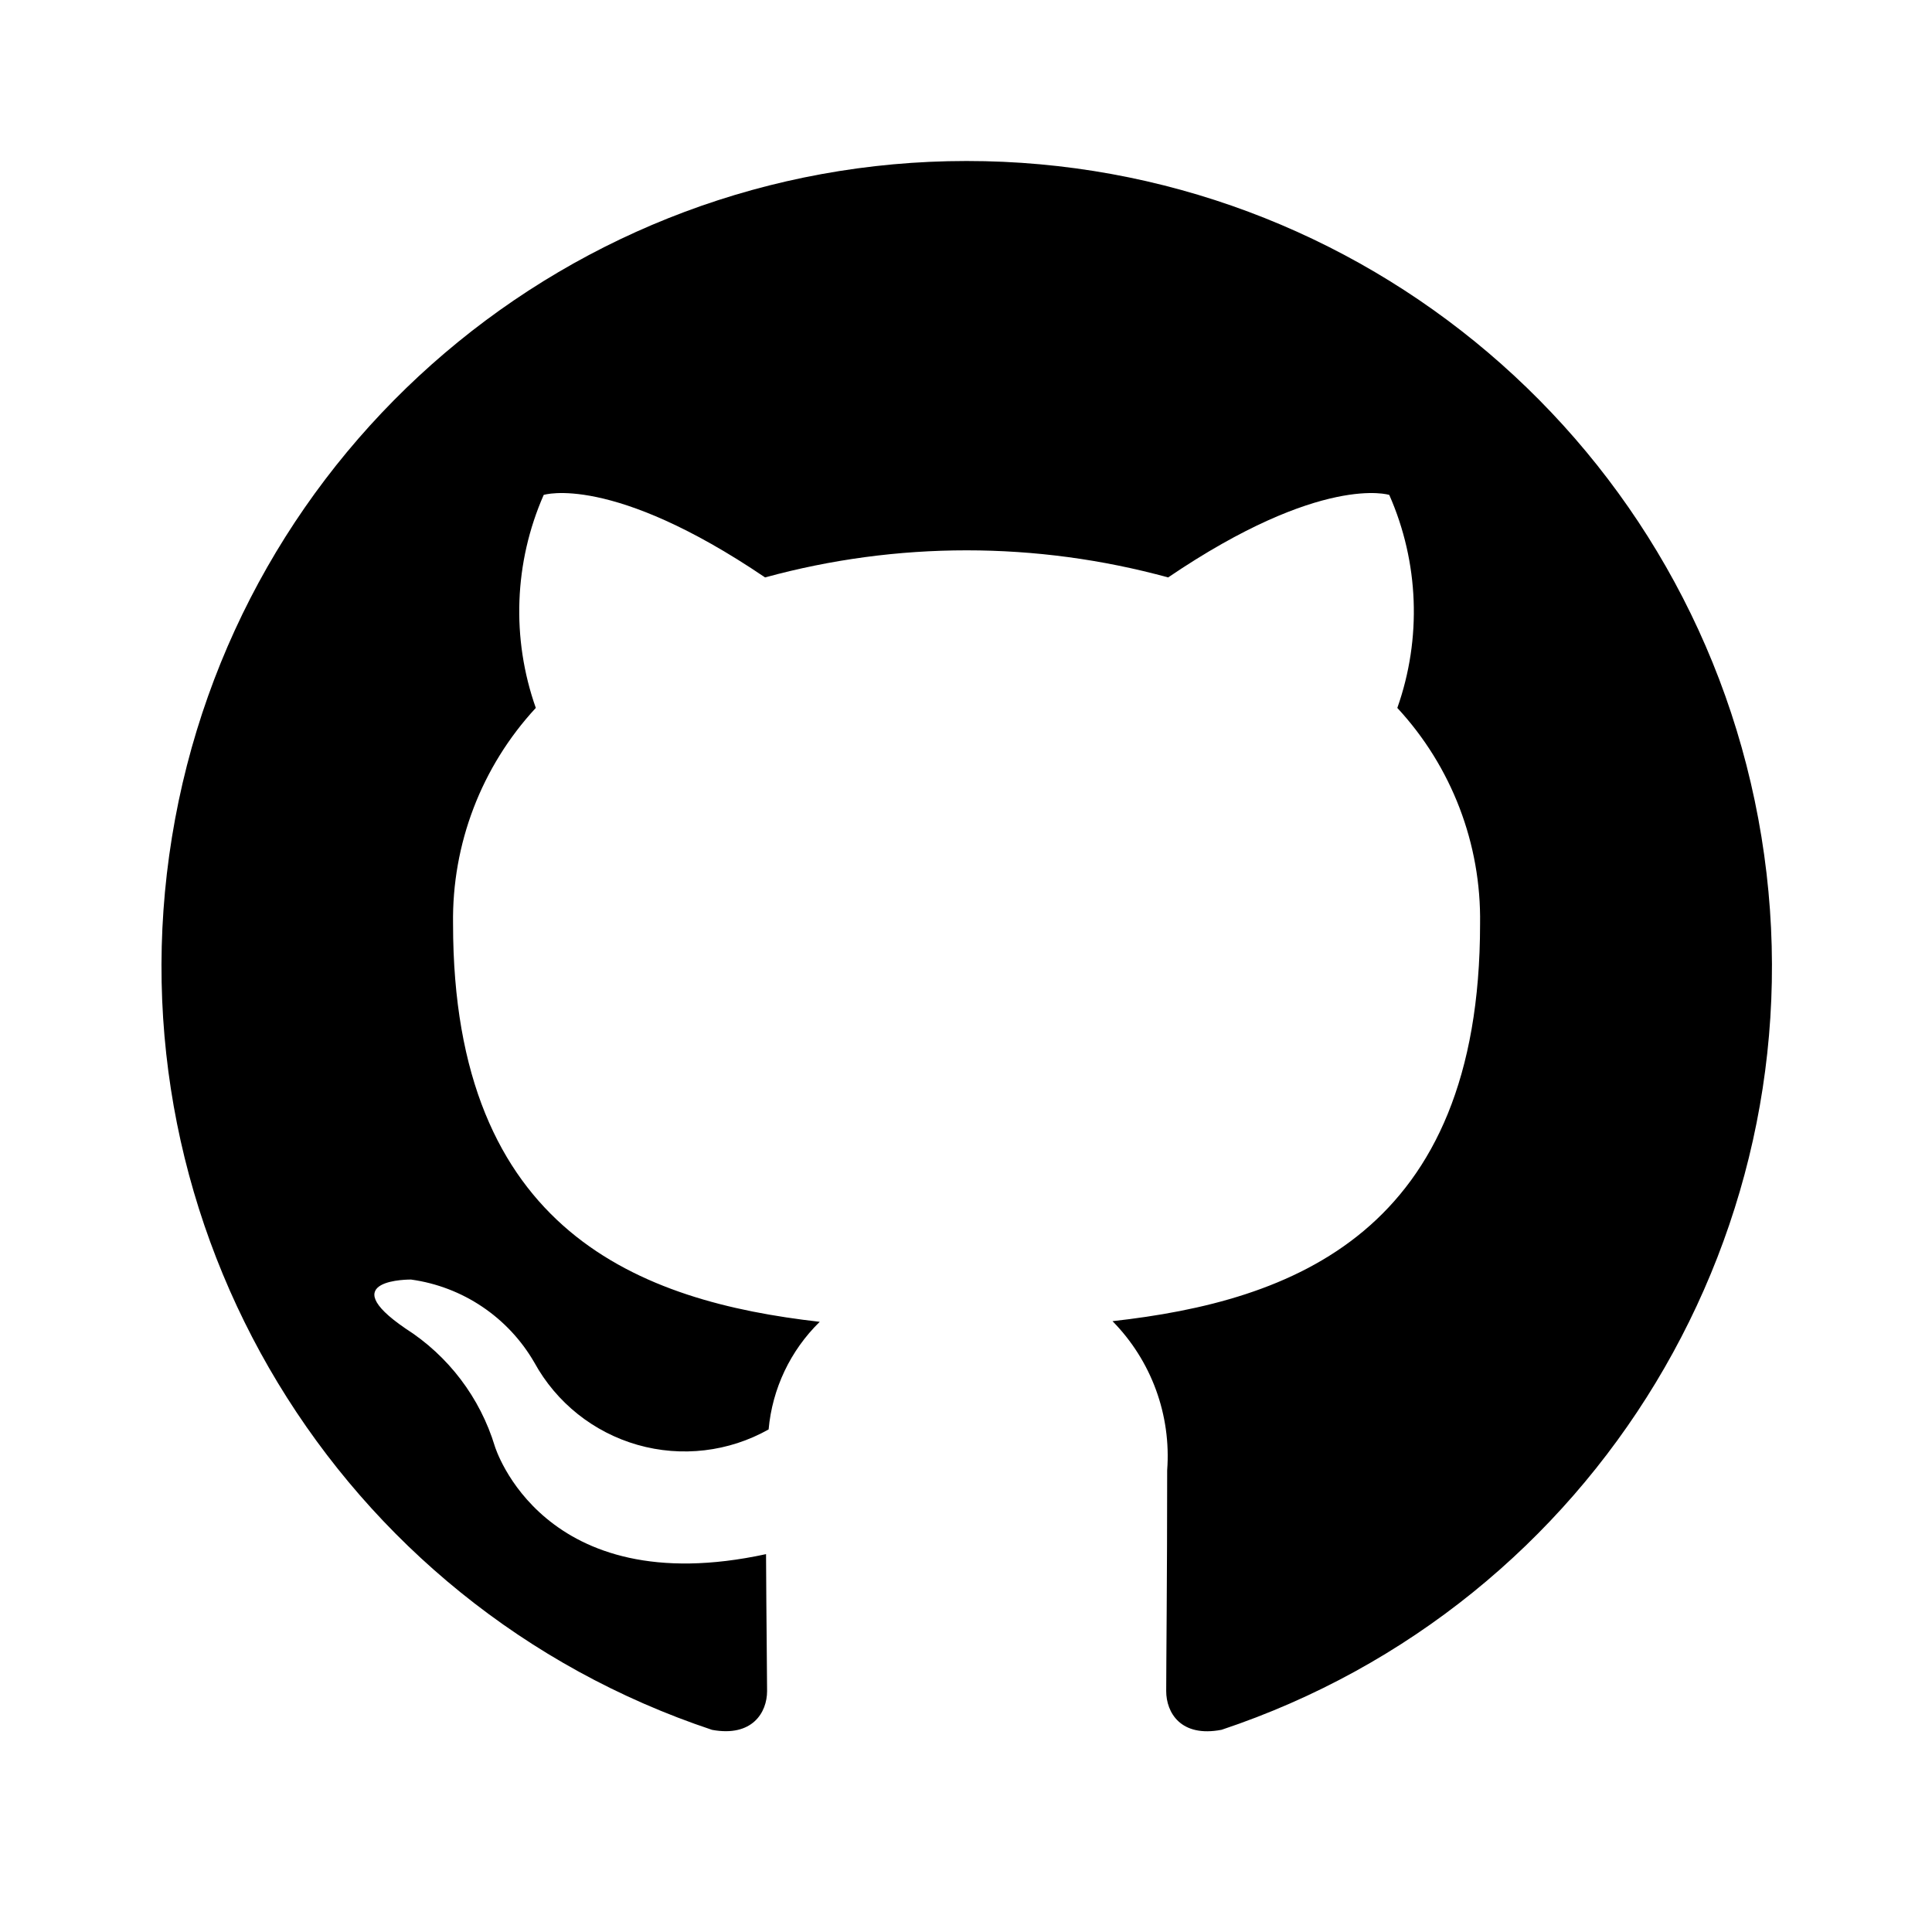
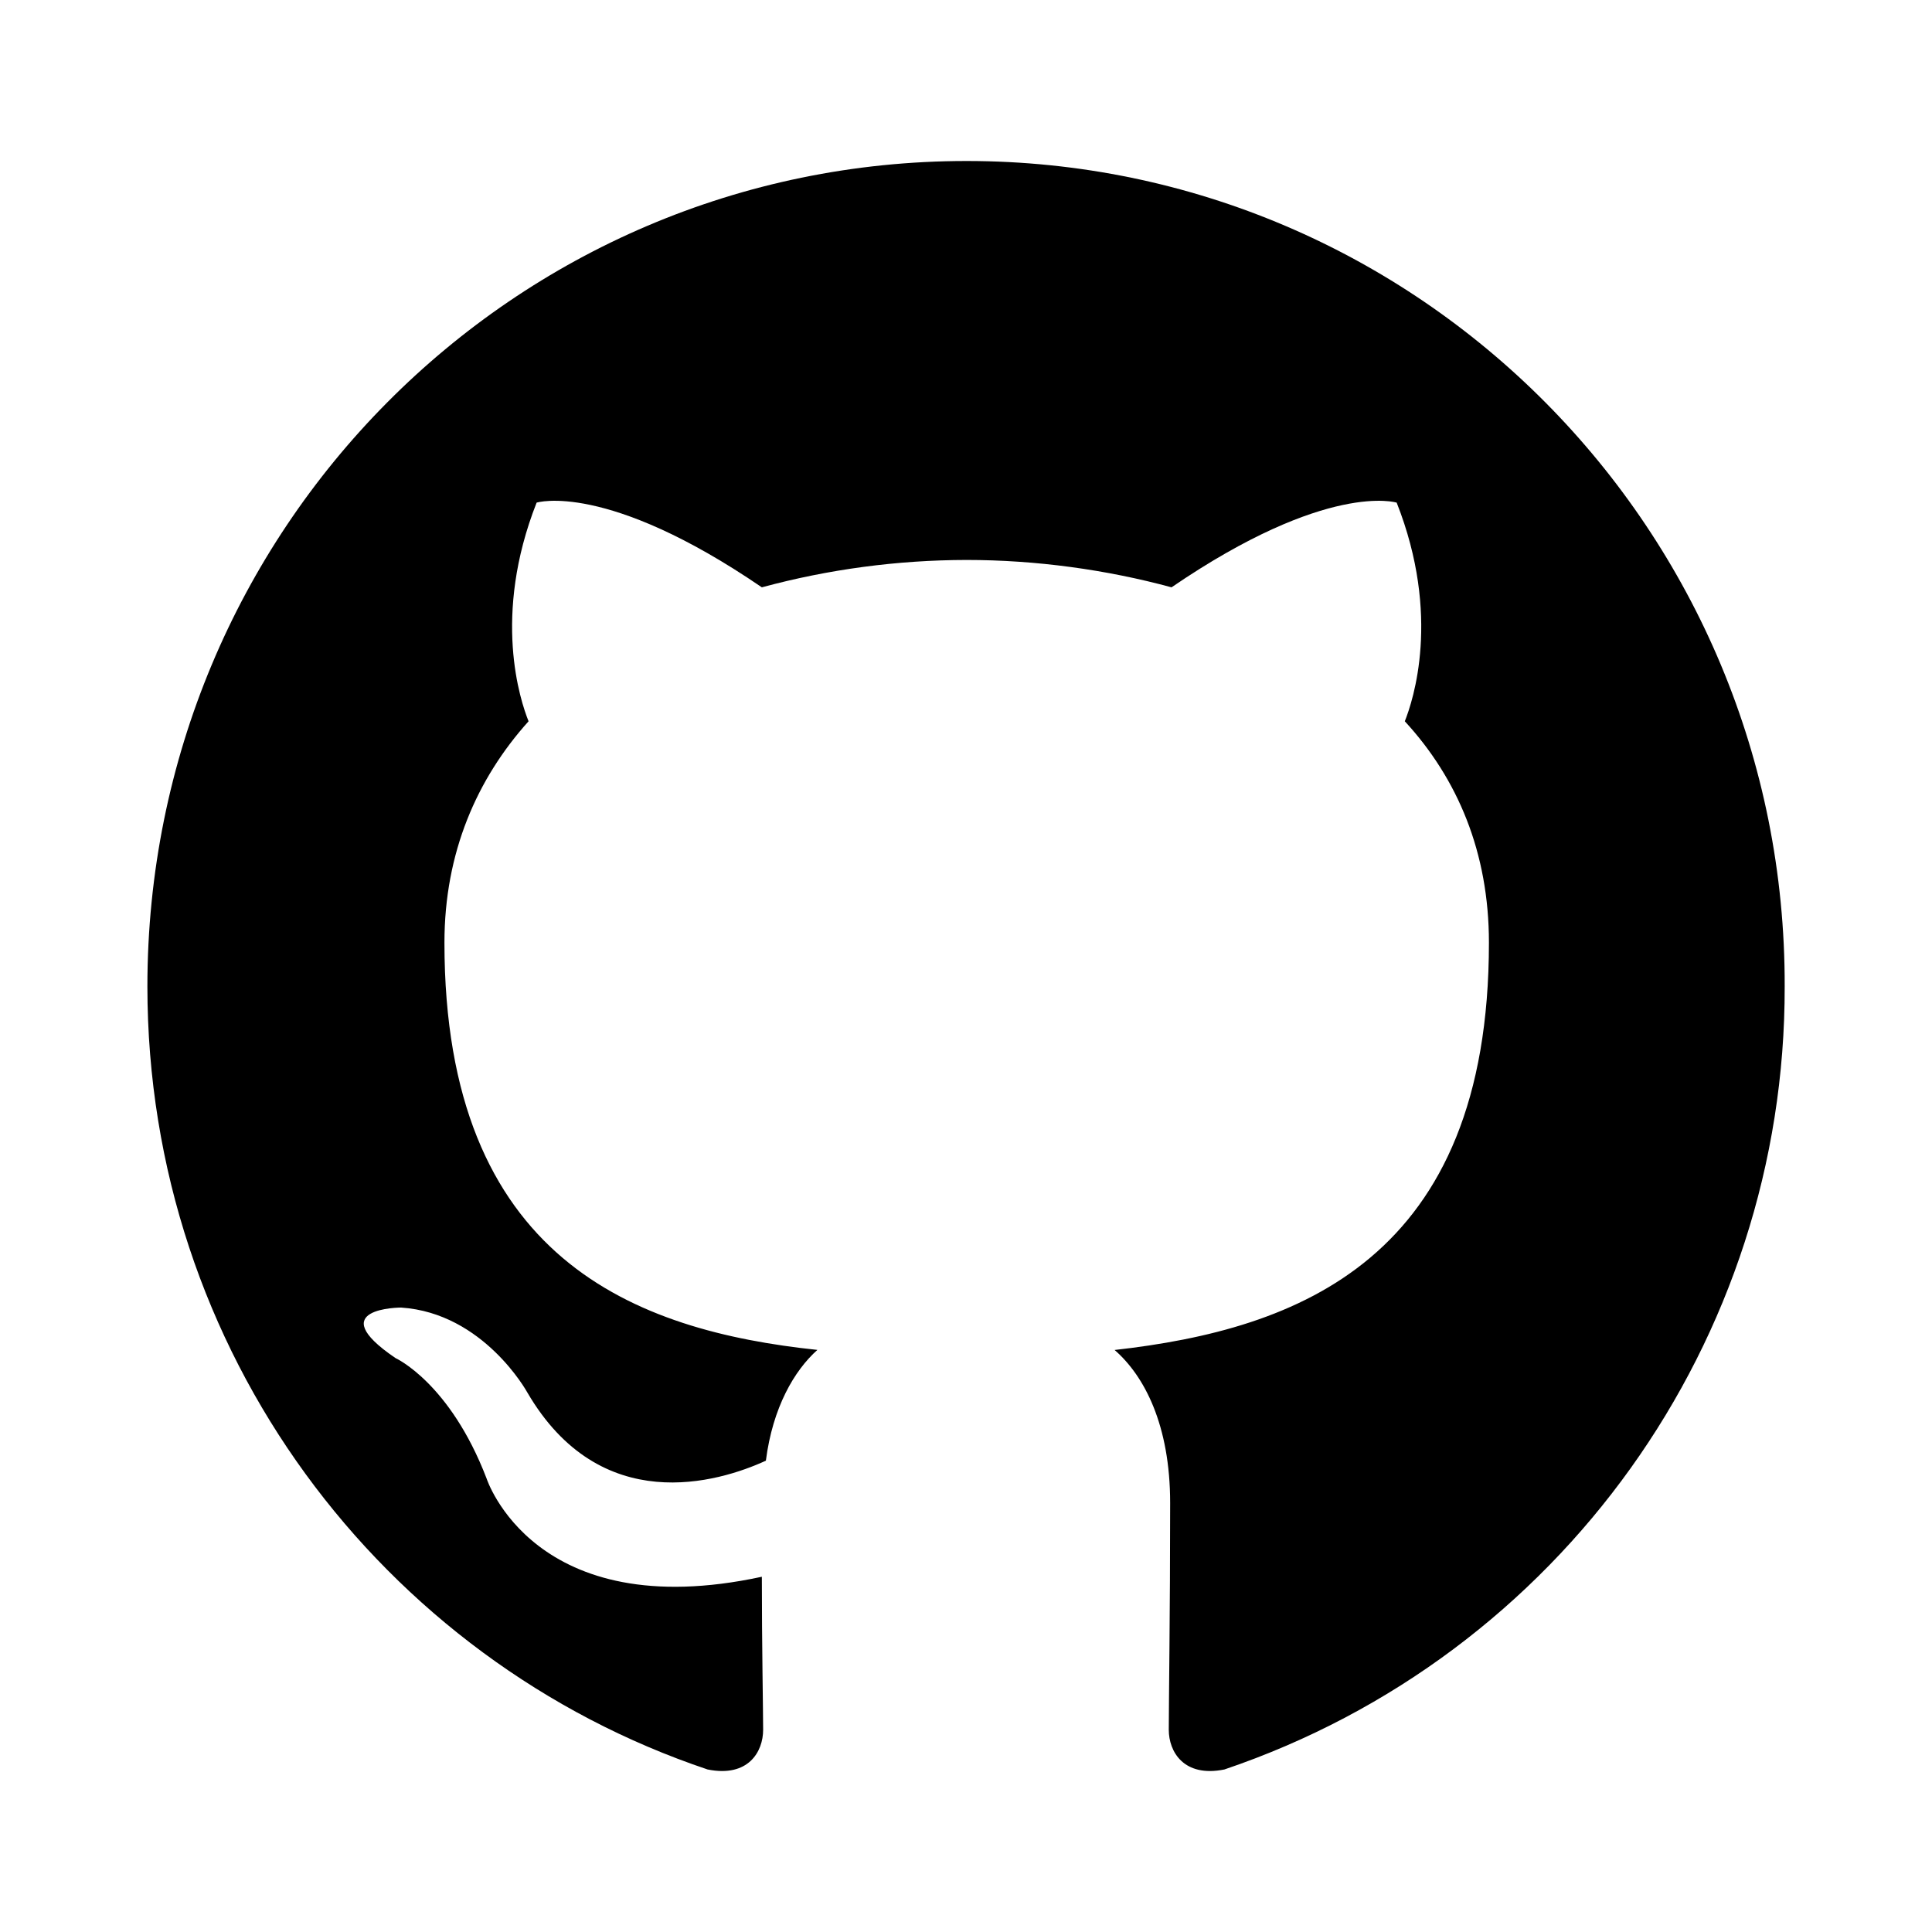
- <svg xmlns="http://www.w3.org/2000/svg" width="24" height="24" viewBox="0 0 24 24">
-   <g id="_11" data-name="11">
-     <g id="socialGitHub">
-       <g id="artwork_copy_9-2" data-name="artwork copy 9">
-         <path d="M12.006,2A10.001,10.001,0,0,0,8.846,21.489c.5.092.683-.217.683-.482,0-.237-.009-.866-.013-1.701-2.782.604-3.369-1.34-3.369-1.34a2.648,2.648,0,0,0-1.11-1.463c-.908-.62.069-.608.069-.608a2.101,2.101,0,0,1,1.532,1.031,2.129,2.129,0,0,0,2.91.831,2.137,2.137,0,0,1,.635-1.337c-2.221-.252-4.555-1.11-4.555-4.942A3.865,3.865,0,0,1,6.656,8.794a3.597,3.597,0,0,1,.098-2.646s.84-.269,2.75,1.025a9.478,9.478,0,0,1,5.007,0c1.909-1.294,2.747-1.025,2.747-1.025a3.592,3.592,0,0,1,.1,2.646,3.859,3.859,0,0,1,1.028,2.683c0,3.842-2.338,4.687-4.566,4.935a2.387,2.387,0,0,1,.679,1.852c0,1.337-.012,2.415-.012,2.743,0,.267.18.579.688.481A10.001,10.001,0,0,0,12.006,2Z" fill="#000" fill-rule="evenodd" />
-       </g>
-     </g>
-   </g>
+ <svg xmlns="http://www.w3.org/2000/svg" viewBox="0 0 24 24">
+   <path fill-rule="evenodd" d="M12.008 2C6.38 2 1.831 6.583 1.831 12.254c0 4.532 2.915 8.369 6.959 9.727.506.102.69-.221.69-.493 0-.237-.016-1.052-.016-1.901-2.831.611-3.42-1.222-3.42-1.222-.456-1.189-1.13-1.494-1.13-1.494-.927-.628.068-.628.068-.628 1.027.068 1.567 1.052 1.567 1.052.91 1.562 2.376 1.12 2.965.85.085-.663.354-1.121.64-1.376-2.257-.238-4.633-1.12-4.633-5.059 0-1.12.404-2.037 1.045-2.75-.102-.254-.455-1.307.1-2.716 0 0 .86-.272 2.798 1.052a9.786 9.786 0 0 1 2.544-.34c.86 0 1.736.12 2.545.34 1.938-1.324 2.797-1.052 2.797-1.052.556 1.409.202 2.462.101 2.716.657.713 1.045 1.63 1.045 2.75 0 3.939-2.376 4.804-4.65 5.06.37.322.69.933.69 1.9 0 1.375-.017 2.479-.017 2.818 0 .272.186.595.691.493a10.246 10.246 0 0 0 6.96-9.727C22.185 6.584 17.62 2 12.007 2Z" />
</svg>
